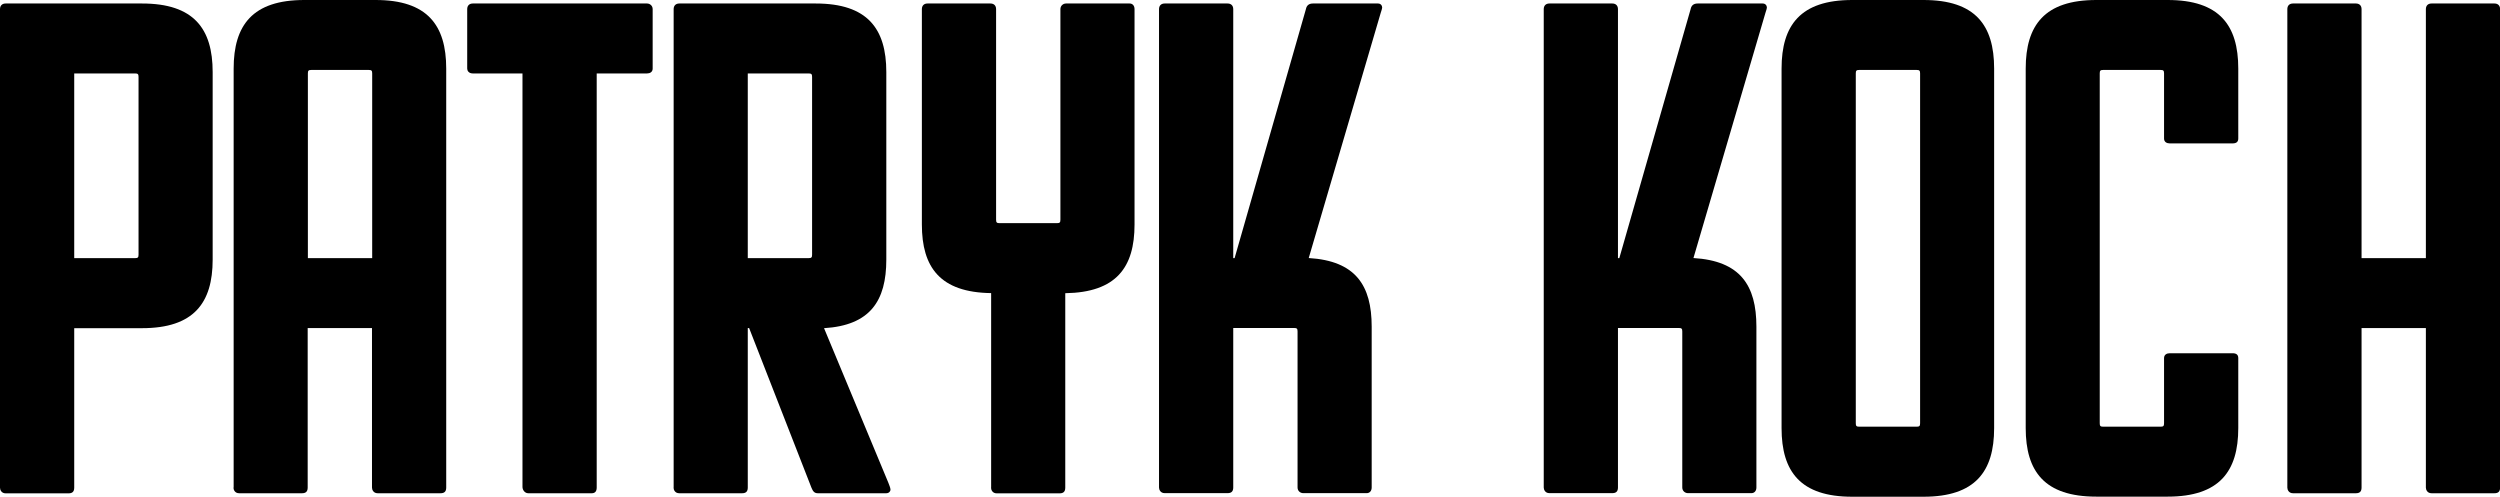
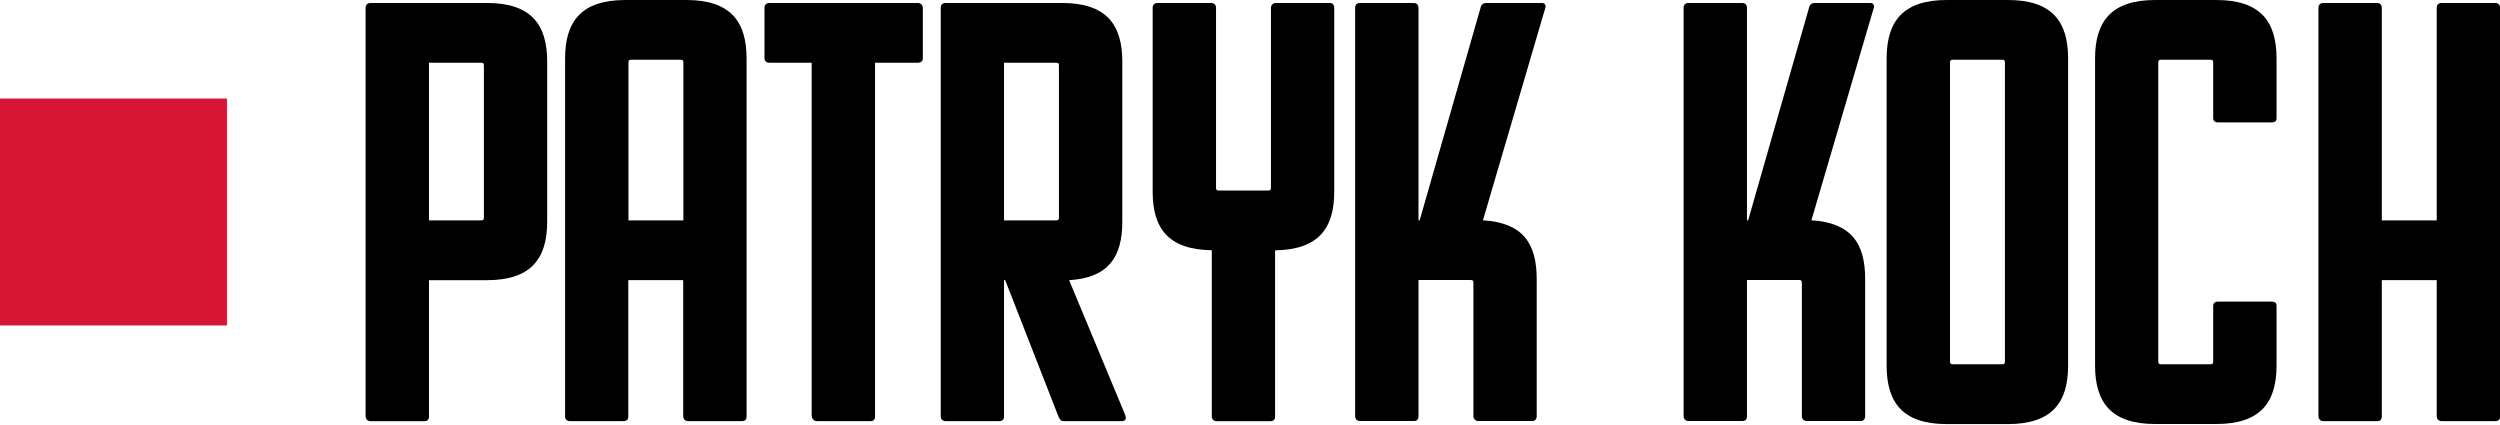
- <svg xmlns="http://www.w3.org/2000/svg" id="Layer_2" data-name="Layer 2" viewBox="0 0 257.33 51.12">
+ <svg xmlns="http://www.w3.org/2000/svg" id="Layer_2" data-name="Layer 2" viewBox="0 0 301.41 51.12">
+   <defs>
+     <style>
+       .cls-1 {
+         fill: #d71635;
+       }
+     </style>
+   </defs>
  <g id="Layer_1-2" data-name="Layer 1">
    <g>
-       <path d="M0,50.19V.94C0,.58.22.36.58.36h14.04c5.33,0,7.27,2.59,7.27,7.06v19.3c0,4.46-1.94,7.06-7.27,7.06h-6.98v16.42c0,.43-.22.58-.58.58H.58c-.43,0-.58-.36-.58-.58ZM13.9,26.57c.29,0,.36-.07.36-.36V7.92c0-.29-.07-.36-.36-.36h-6.26v19.01h6.26Z" />
-       <path d="M24.05,50.19V7.06c0-4.46,1.94-7.06,7.27-7.06h7.34c5.33,0,7.27,2.59,7.27,7.06v43.13c0,.43-.22.58-.58.58h-6.48c-.43,0-.58-.36-.58-.58v-16.42h-6.62v16.42c0,.43-.22.58-.58.58h-6.48c-.43,0-.58-.36-.58-.58ZM38.31,26.57V7.56c0-.29-.07-.36-.36-.36h-5.9c-.29,0-.36.07-.36.36v19.01h6.62Z" />
-       <path d="M53.78,50.19V7.56h-5.11c-.43,0-.58-.29-.58-.5V.94c0-.36.22-.58.58-.58h17.93c.29,0,.58.22.58.58v6.12c0,.36-.29.5-.58.5h-5.18v42.63c0,.43-.22.58-.5.58h-6.55c-.36,0-.58-.36-.58-.58Z" />
-       <path d="M69.34,50.19V.94c0-.36.22-.58.58-.58h14.04c5.33,0,7.27,2.59,7.27,7.06v19.3c0,4.25-1.66,6.77-6.41,7.06l6.62,15.91c.07.22.22.5.22.72,0,.14-.14.36-.43.36h-7.06c-.36,0-.5-.22-.65-.58l-6.41-16.42h-.14v16.42c0,.43-.22.58-.58.58h-6.48c-.43,0-.58-.36-.58-.58ZM83.23,26.57c.29,0,.36-.07.36-.36V7.92c0-.29-.07-.36-.36-.36h-6.26v19.01h6.26Z" />
-       <path d="M102.02,50.19v-20.02c-5.26-.07-7.13-2.66-7.13-7.06V.94c0-.36.22-.58.58-.58h6.48c.36,0,.58.22.58.58v21.67c0,.29.07.36.36.36h5.9c.29,0,.36-.07.36-.36V.94c0-.36.29-.58.58-.58h6.55c.29,0,.5.22.5.58v22.18c0,4.39-1.87,6.98-7.13,7.06v20.02c0,.43-.22.58-.58.58h-6.48c-.43,0-.58-.36-.58-.58Z" />
-       <path d="M135.14.36h6.7c.29,0,.43.22.43.43,0,.07-.07.29-.14.5l-7.42,25.27c4.82.29,6.48,2.81,6.48,7.06v16.56c0,.36-.22.58-.5.58h-6.55c-.29,0-.58-.22-.58-.58v-16.06c0-.29-.07-.36-.36-.36h-6.26v16.42c0,.43-.22.58-.58.58h-6.48c-.43,0-.58-.36-.58-.58V.94c0-.36.22-.58.58-.58h6.48c.36,0,.58.22.58.58v25.63h.14l7.34-25.63c.07-.36.29-.58.72-.58Z" />
-       <path d="M174.74.36h6.7c.29,0,.43.22.43.43,0,.07-.07.29-.14.5l-7.42,25.27c4.82.29,6.48,2.81,6.48,7.06v16.56c0,.36-.22.58-.5.58h-6.55c-.29,0-.58-.22-.58-.58v-16.06c0-.29-.07-.36-.36-.36h-6.26v16.42c0,.43-.22.58-.58.58h-6.48c-.43,0-.58-.36-.58-.58V.94c0-.36.22-.58.58-.58h6.48c.36,0,.58.22.58.58v25.63h.14l7.34-25.63c.07-.36.29-.58.72-.58Z" />
-       <path d="M183.38,44.07V7.06c0-4.46,1.94-7.06,7.27-7.06h7.34c5.33,0,7.27,2.59,7.27,7.06v37.01c0,4.46-1.94,7.06-7.27,7.06h-7.34c-5.33,0-7.27-2.59-7.27-7.06ZM197.64,43.56V7.56c0-.29-.07-.36-.36-.36h-5.9c-.29,0-.36.07-.36.36v36c0,.29.07.36.36.36h5.9c.29,0,.36-.07.36-.36Z" />
-       <path d="M208.51,44.07V7.06c0-4.46,1.94-7.06,7.27-7.06h7.34c5.33,0,7.27,2.59,7.27,7.06v7.2c0,.36-.22.5-.58.5h-6.48c-.29,0-.58-.14-.58-.5v-6.7c0-.29-.07-.36-.36-.36h-5.9c-.29,0-.36.07-.36.36v36c0,.29.07.36.36.36h5.9c.29,0,.36-.07.36-.36v-6.7c0-.36.29-.5.58-.5h6.48c.36,0,.58.14.58.5v7.2c0,4.46-1.94,7.06-7.27,7.06h-7.34c-5.33,0-7.27-2.59-7.27-7.06Z" />
-       <path d="M235.44,50.19V.94c0-.36.22-.58.58-.58h6.48c.36,0,.58.22.58.58v25.63h6.62V.94c0-.36.22-.58.58-.58h6.48c.36,0,.58.22.58.58v49.25c0,.43-.22.58-.58.58h-6.48c-.43,0-.58-.36-.58-.58v-16.42h-6.62v16.42c0,.43-.22.58-.58.58h-6.48c-.43,0-.58-.36-.58-.58Z" />
+       <path d="M44.08,50.19V.94c0-.36.22-.58.58-.58h14.04c5.33,0,7.27,2.59,7.27,7.06v19.3c0,4.46-1.94,7.06-7.27,7.06h-6.98v16.42c0,.43-.22.58-.58.58h-6.48c-.43,0-.58-.36-.58-.58ZM57.98,26.57c.29,0,.36-.07.36-.36V7.92c0-.29-.07-.36-.36-.36h-6.26v19.01h6.26Z" />
+       <path d="M68.13,50.19V7.06c0-4.46,1.94-7.06,7.27-7.06h7.34c5.33,0,7.27,2.59,7.27,7.06v43.13c0,.43-.22.58-.58.58h-6.48c-.43,0-.58-.36-.58-.58v-16.42h-6.62v16.42c0,.43-.22.58-.58.58h-6.48c-.43,0-.58-.36-.58-.58ZM82.39,26.57V7.56c0-.29-.07-.36-.36-.36h-5.9c-.29,0-.36.07-.36.36v19.01h6.62Z" />
+       <path d="M97.86,50.19V7.56h-5.11c-.43,0-.58-.29-.58-.5V.94c0-.36.22-.58.58-.58h17.93c.29,0,.58.22.58.58v6.12c0,.36-.29.5-.58.5h-5.18v42.63c0,.43-.22.58-.5.58h-6.55c-.36,0-.58-.36-.58-.58Z" />
+       <path d="M113.42,50.19V.94c0-.36.22-.58.58-.58h14.04c5.33,0,7.27,2.59,7.27,7.06v19.3c0,4.25-1.66,6.77-6.41,7.06l6.62,15.91c.07.22.22.5.22.72,0,.14-.14.36-.43.36h-7.06c-.36,0-.5-.22-.65-.58l-6.41-16.42h-.14v16.42c0,.43-.22.58-.58.58h-6.48c-.43,0-.58-.36-.58-.58ZM127.31,26.57c.29,0,.36-.07.36-.36V7.92c0-.29-.07-.36-.36-.36h-6.26v19.01h6.26Z" />
+       <path d="M146.1,50.19v-20.02c-5.26-.07-7.13-2.66-7.13-7.06V.94c0-.36.22-.58.58-.58h6.48c.36,0,.58.22.58.58v21.67c0,.29.07.36.36.36h5.9c.29,0,.36-.07.36-.36V.94c0-.36.29-.58.58-.58h6.55c.29,0,.5.22.5.58v22.18c0,4.39-1.87,6.98-7.13,7.06v20.02c0,.43-.22.58-.58.58h-6.48c-.43,0-.58-.36-.58-.58Z" />
+       <path d="M179.22.36h6.7c.29,0,.43.22.43.43,0,.07-.07.29-.14.5l-7.42,25.27c4.82.29,6.48,2.81,6.48,7.06v16.56c0,.36-.22.58-.5.58h-6.55c-.29,0-.58-.22-.58-.58v-16.06c0-.29-.07-.36-.36-.36h-6.26v16.42c0,.43-.22.58-.58.58h-6.48c-.43,0-.58-.36-.58-.58V.94c0-.36.22-.58.58-.58h6.48c.36,0,.58.22.58.58v25.63h.14l7.34-25.63c.07-.36.29-.58.72-.58Z" />
+       <path d="M218.82.36h6.7c.29,0,.43.22.43.43,0,.07-.07.29-.14.5l-7.42,25.27c4.82.29,6.48,2.81,6.48,7.06v16.56c0,.36-.22.58-.5.58h-6.55c-.29,0-.58-.22-.58-.58v-16.06c0-.29-.07-.36-.36-.36h-6.26v16.42c0,.43-.22.58-.58.58h-6.48c-.43,0-.58-.36-.58-.58V.94c0-.36.22-.58.58-.58h6.48c.36,0,.58.22.58.58v25.63h.14l7.34-25.63c.07-.36.29-.58.72-.58Z" />
+       <path d="M227.46,44.07V7.06c0-4.46,1.94-7.06,7.27-7.06h7.34c5.33,0,7.27,2.59,7.27,7.06v37.01c0,4.46-1.94,7.06-7.27,7.06h-7.34c-5.33,0-7.27-2.59-7.27-7.06ZM241.72,43.56V7.56c0-.29-.07-.36-.36-.36h-5.9c-.29,0-.36.07-.36.36v36c0,.29.07.36.36.36h5.9c.29,0,.36-.07.36-.36Z" />
+       <path d="M252.59,44.07V7.06c0-4.46,1.94-7.06,7.27-7.06h7.34c5.33,0,7.27,2.59,7.27,7.06v7.2c0,.36-.22.5-.58.5h-6.48c-.29,0-.58-.14-.58-.5v-6.7c0-.29-.07-.36-.36-.36h-5.9c-.29,0-.36.07-.36.36v36c0,.29.07.36.36.36h5.9c.29,0,.36-.07.36-.36v-6.7c0-.36.29-.5.58-.5h6.48c.36,0,.58.14.58.5v7.2c0,4.46-1.94,7.06-7.27,7.06h-7.34c-5.33,0-7.27-2.59-7.27-7.06Z" />
+       <path d="M279.52,50.19V.94c0-.36.22-.58.58-.58h6.48c.36,0,.58.22.58.58v25.63h6.62V.94c0-.36.22-.58.58-.58h6.48c.36,0,.58.22.58.58v49.25c0,.43-.22.58-.58.58h-6.48c-.43,0-.58-.36-.58-.58v-16.42h-6.62v16.42c0,.43-.22.58-.58.58h-6.48c-.43,0-.58-.36-.58-.58Z" />
    </g>
+     <rect class="cls-1" y="11.88" width="27.36" height="27.36" />
  </g>
</svg>
